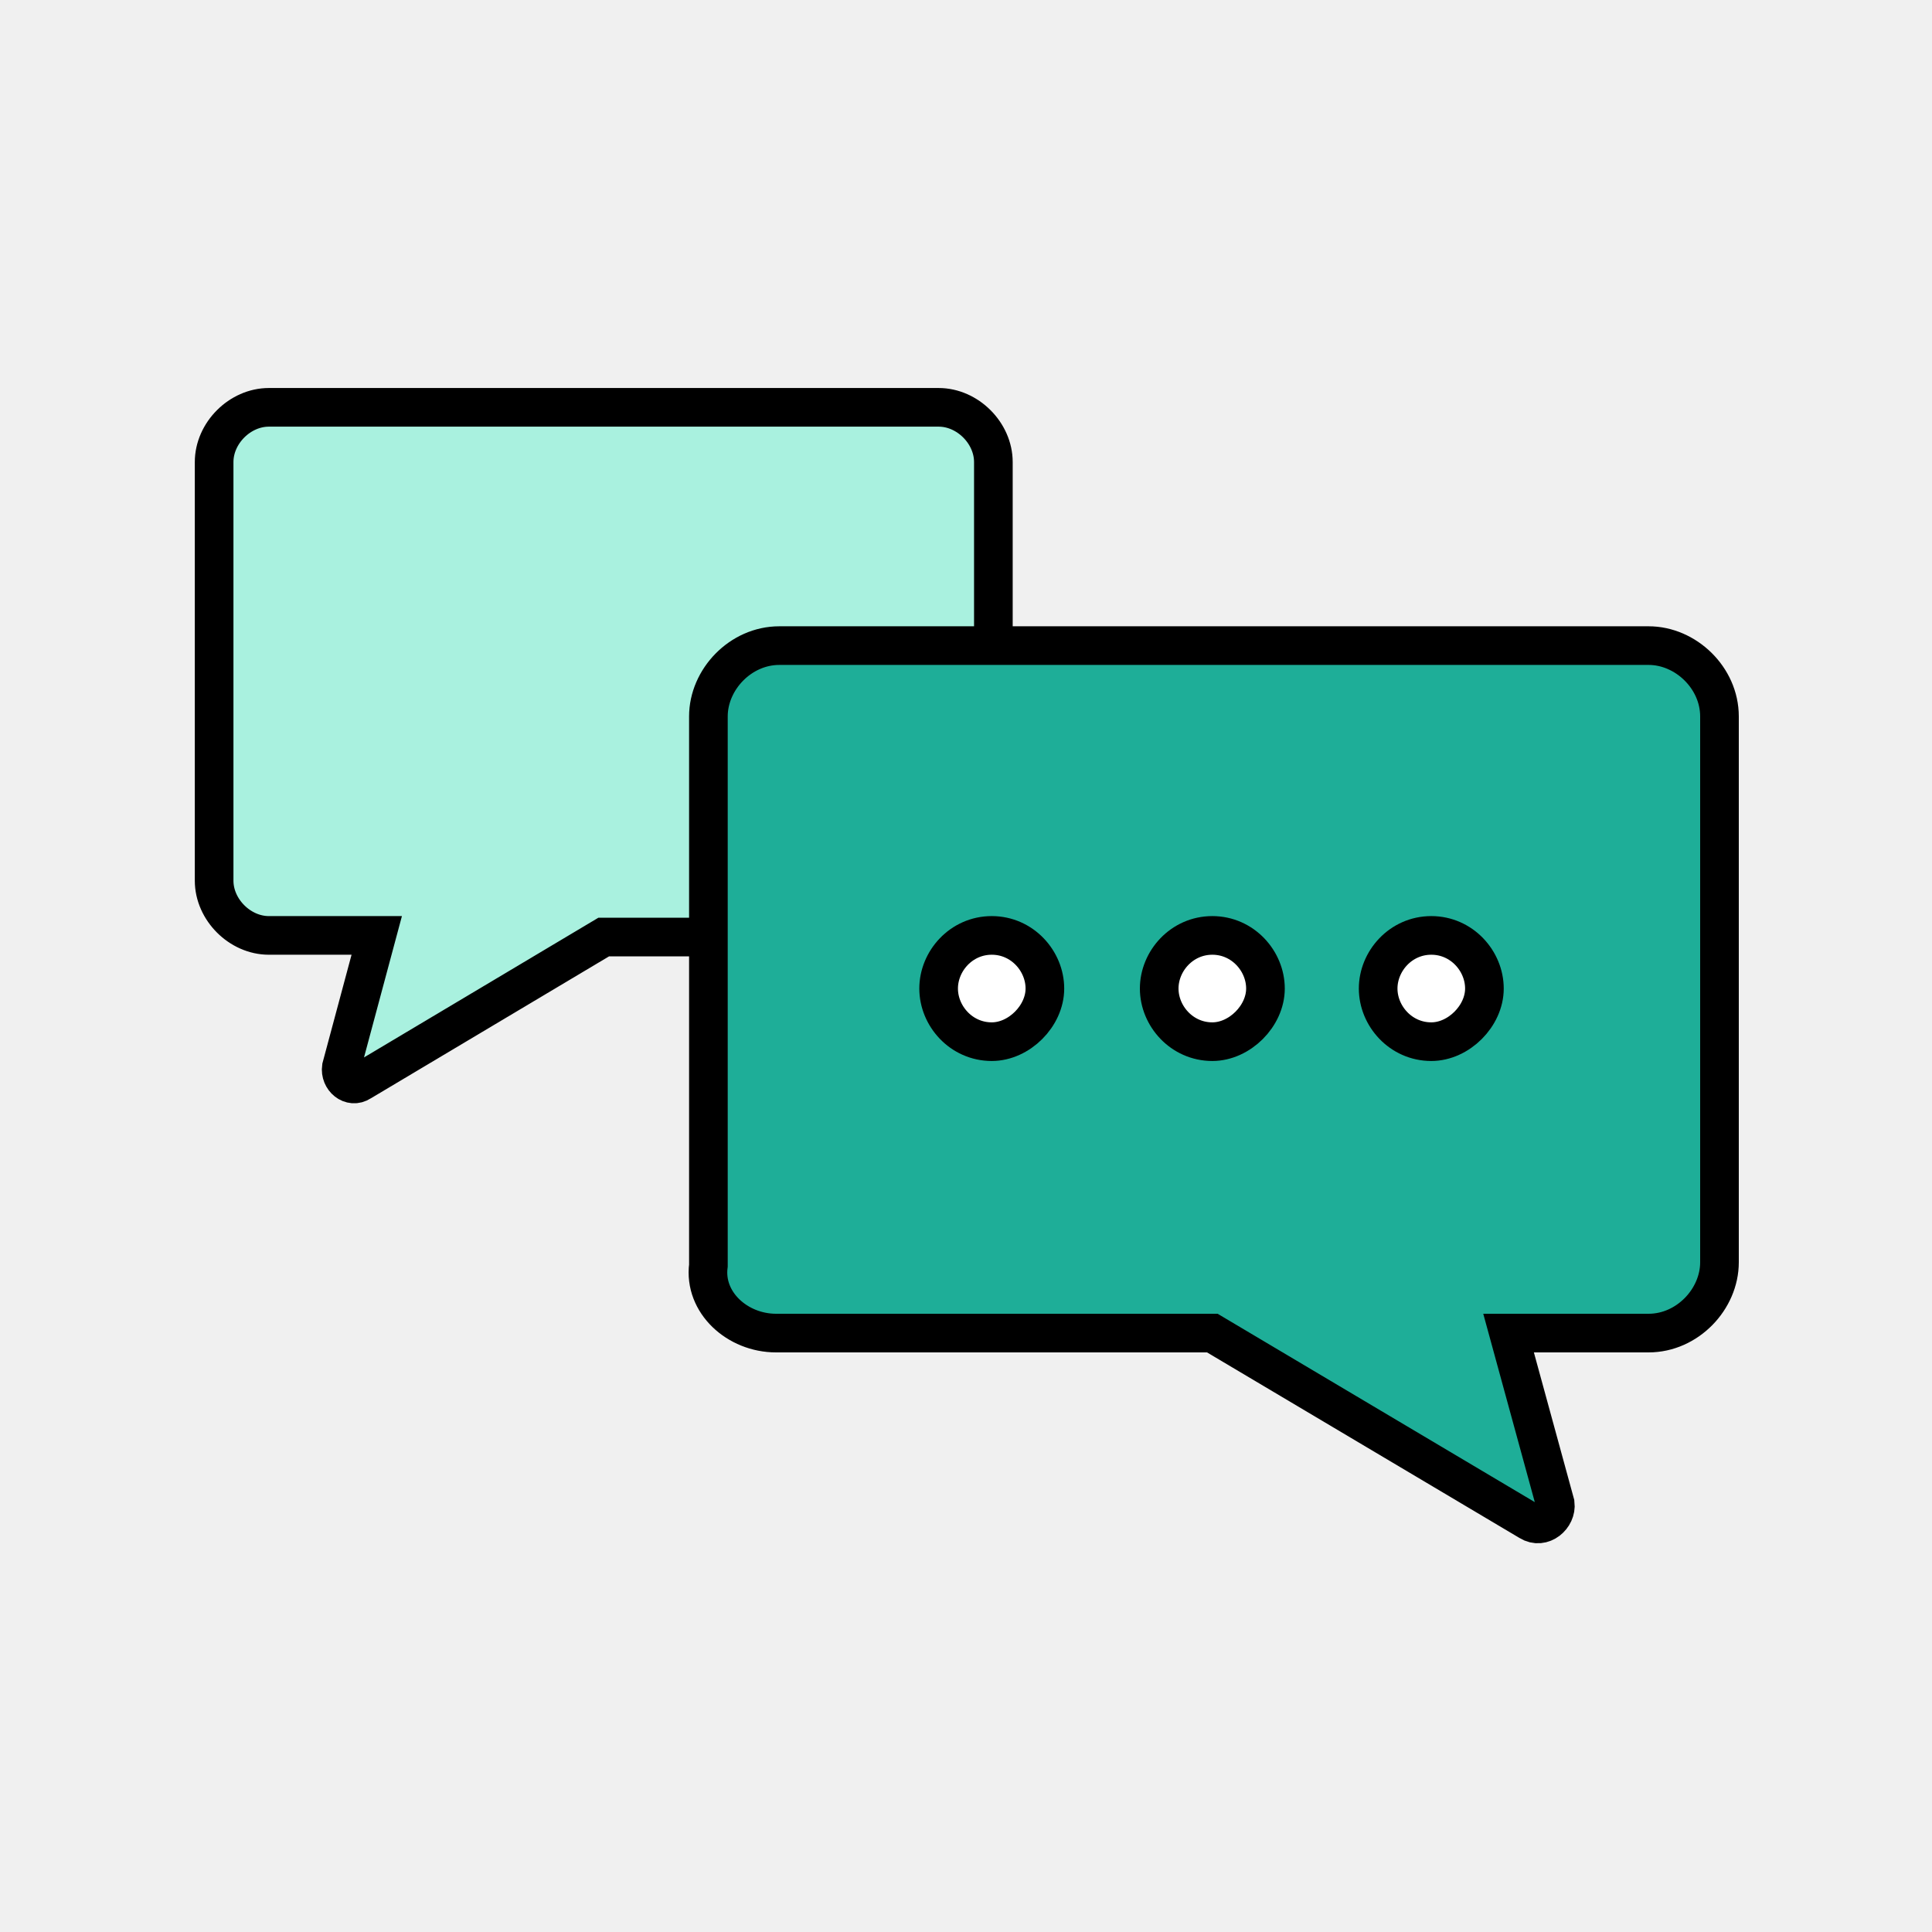
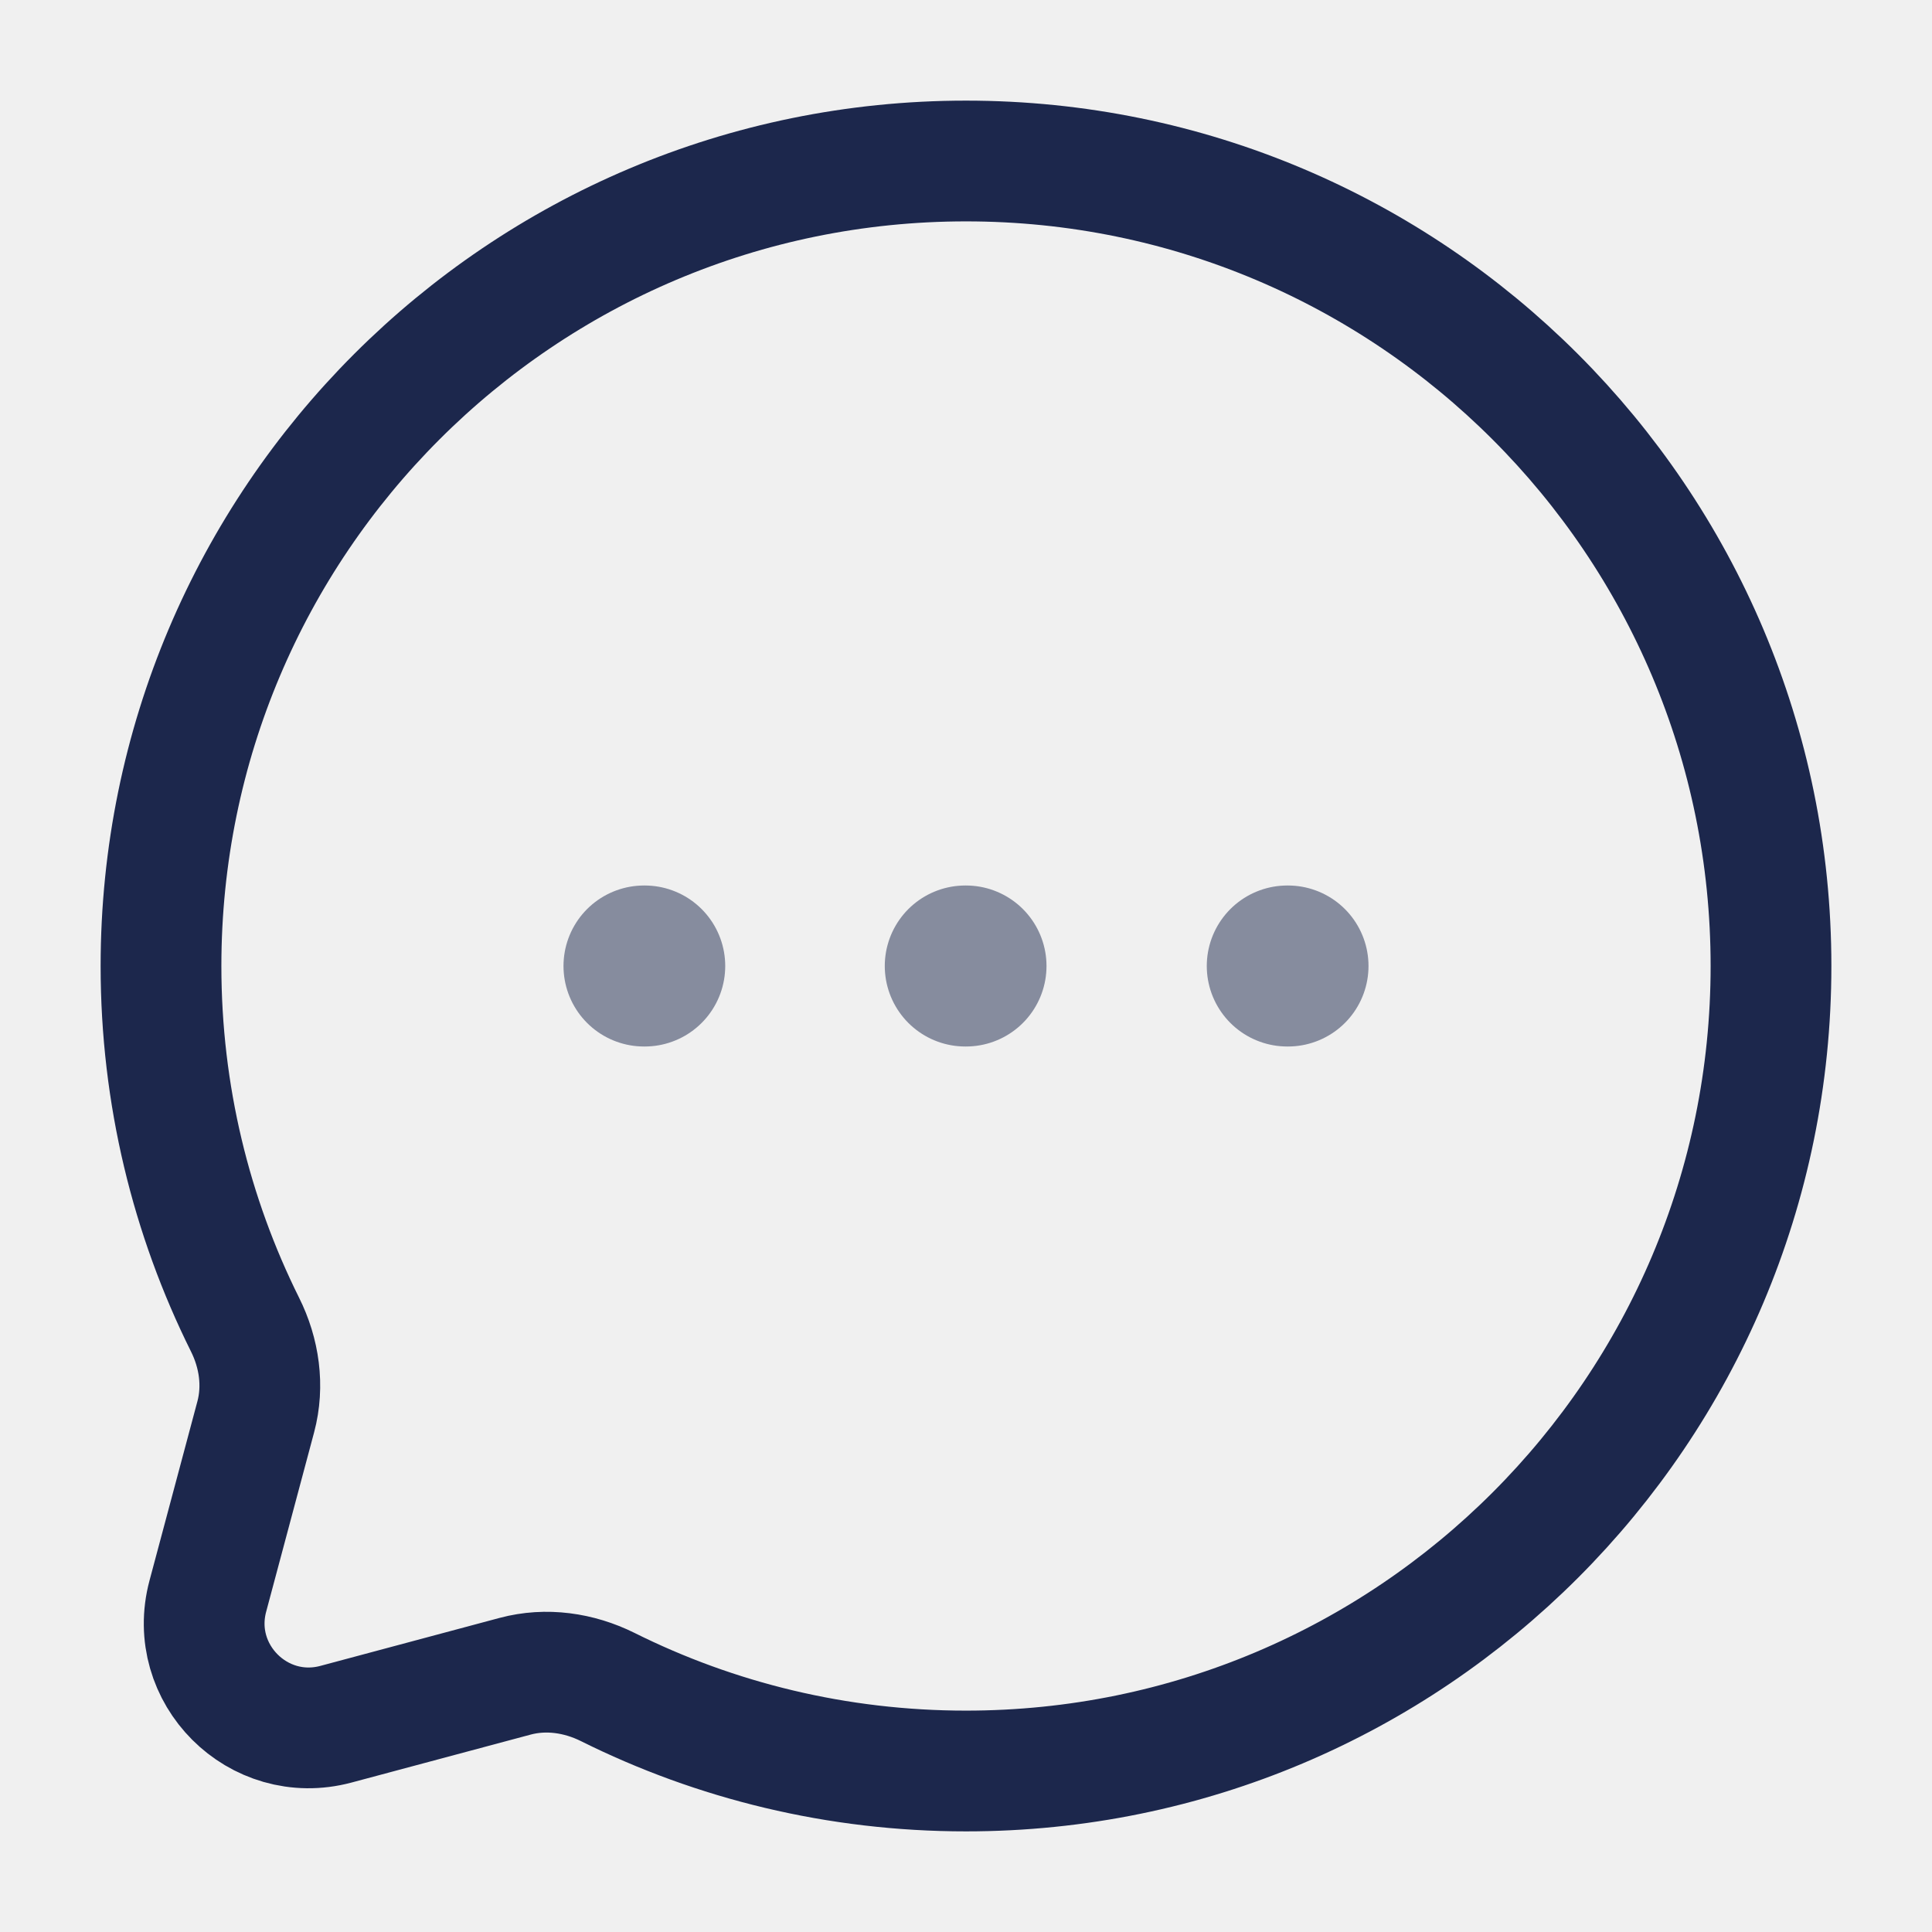
- <svg xmlns="http://www.w3.org/2000/svg" width="800px" height="800px" viewBox="0 0 120.00 120.00" id="Layer_1" version="1.1" xml:space="preserve" fill="#000000" stroke="#000000" stroke-width="2.4">
-   <g id="SVGRepo_bgCarrier" stroke-width="0" />
-   <g id="SVGRepo_tracerCarrier" stroke-linecap="round" stroke-linejoin="round" />
-   <g id="SVGRepo_iconCarrier">
-     <style type="text/css"> .st0{fill:#A9F1DF;} .st1{fill:#1EAE98;} .st2{fill:#FFFFFF;} </style>
-     <g>
-       <path class="st0" d="M58.3,58.2H37.5l-15.1,9c-0.6,0.4-1.3-0.2-1.2-0.9l2.2-8.2h-6.7c-1.8,0-3.4-1.6-3.4-3.4V28.7 c0-1.8,1.6-3.4,3.4-3.4h41.6c1.8,0,3.4,1.6,3.4,3.4v26.2C61.7,56.8,60.2,58.2,58.3,58.2z" />
-       <path class="st1" d="M48.2,82.8h27.1l19.7,11.7c0.8,0.5,1.7-0.3,1.6-1.1l-2.9-10.6h8.7c2.4,0,4.4-2.1,4.4-4.4V44.5 c0-2.4-2.1-4.4-4.4-4.4h-54c-2.4,0-4.4,2.1-4.4,4.4v34.1C43.7,80.9,45.8,82.8,48.2,82.8z" />
-       <g>
-         <path class="st2" d="M75.3,58.1c1.9,0,3.3,1.6,3.3,3.3s-1.6,3.3-3.3,3.3c-1.9,0-3.3-1.6-3.3-3.3S73.4,58.1,75.3,58.1z" />
-         <path class="st2" d="M88.9,58.1c1.9,0,3.3,1.6,3.3,3.3s-1.6,3.3-3.3,3.3c-1.9,0-3.3-1.6-3.3-3.3S87,58.1,88.9,58.1z" />
-         <path class="st2" d="M61.6,58.1c1.9,0,3.3,1.6,3.3,3.3s-1.6,3.3-3.3,3.3c-1.9,0-3.3-1.6-3.3-3.3S59.7,58.1,61.6,58.1z" />
-       </g>
-     </g>
-   </g>
+ <svg xmlns="http://www.w3.org/2000/svg" width="800px" height="800px" viewBox="0 0 24 24" fill="none">
+   <path d="M12 22C17.523 22 22 17.523 22 12C22 6.477 17.523 2 12 2C6.477 2 2 6.477 2 12C2 13.6 2.376 15.112 3.043 16.453C3.221 16.809 3.28 17.216 3.177 17.601L2.582 19.827C2.323 20.793 3.207 21.677 4.173 21.419L6.399 20.823C6.784 20.72 7.191 20.779 7.548 20.956C8.888 21.624 10.4 22 12 22Z" stroke="#1C274C" stroke-width="1.5" />
+   <path opacity="0.5" d="M8 12H8.009M11.991 12H12M15.991 12H16" stroke="#1C274C" stroke-width="2" stroke-linecap="round" stroke-linejoin="round" />
</svg>
